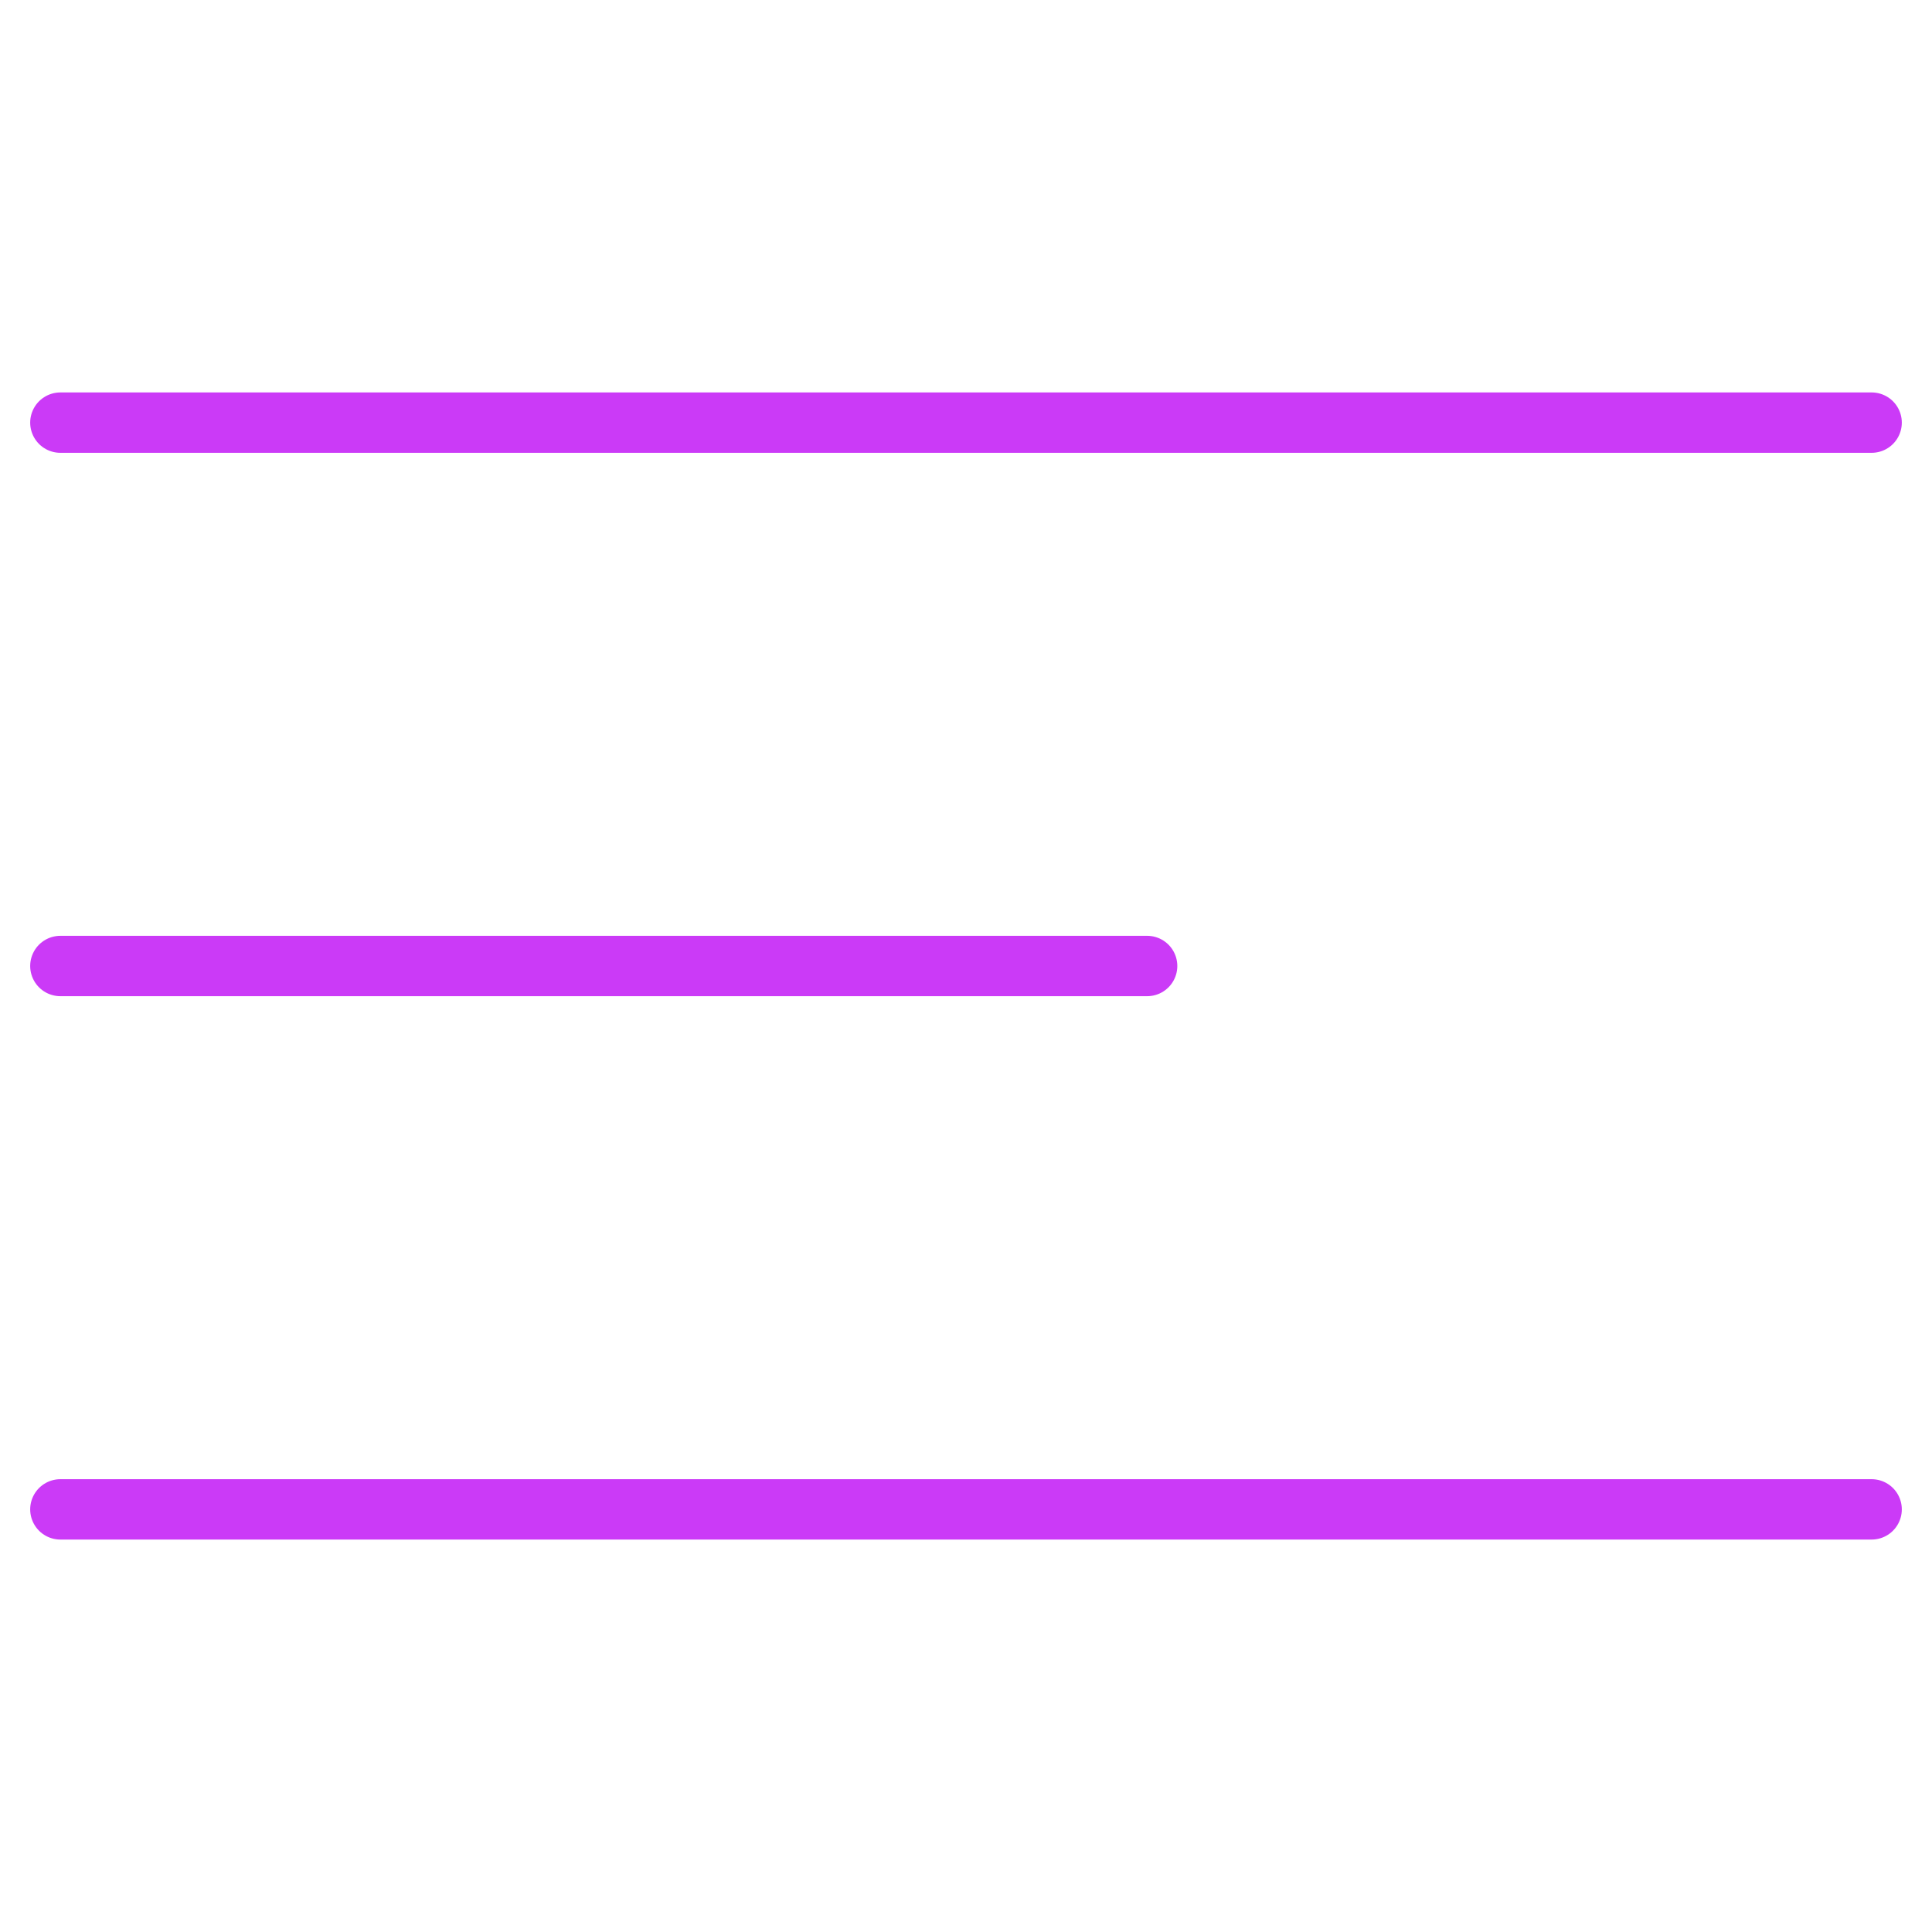
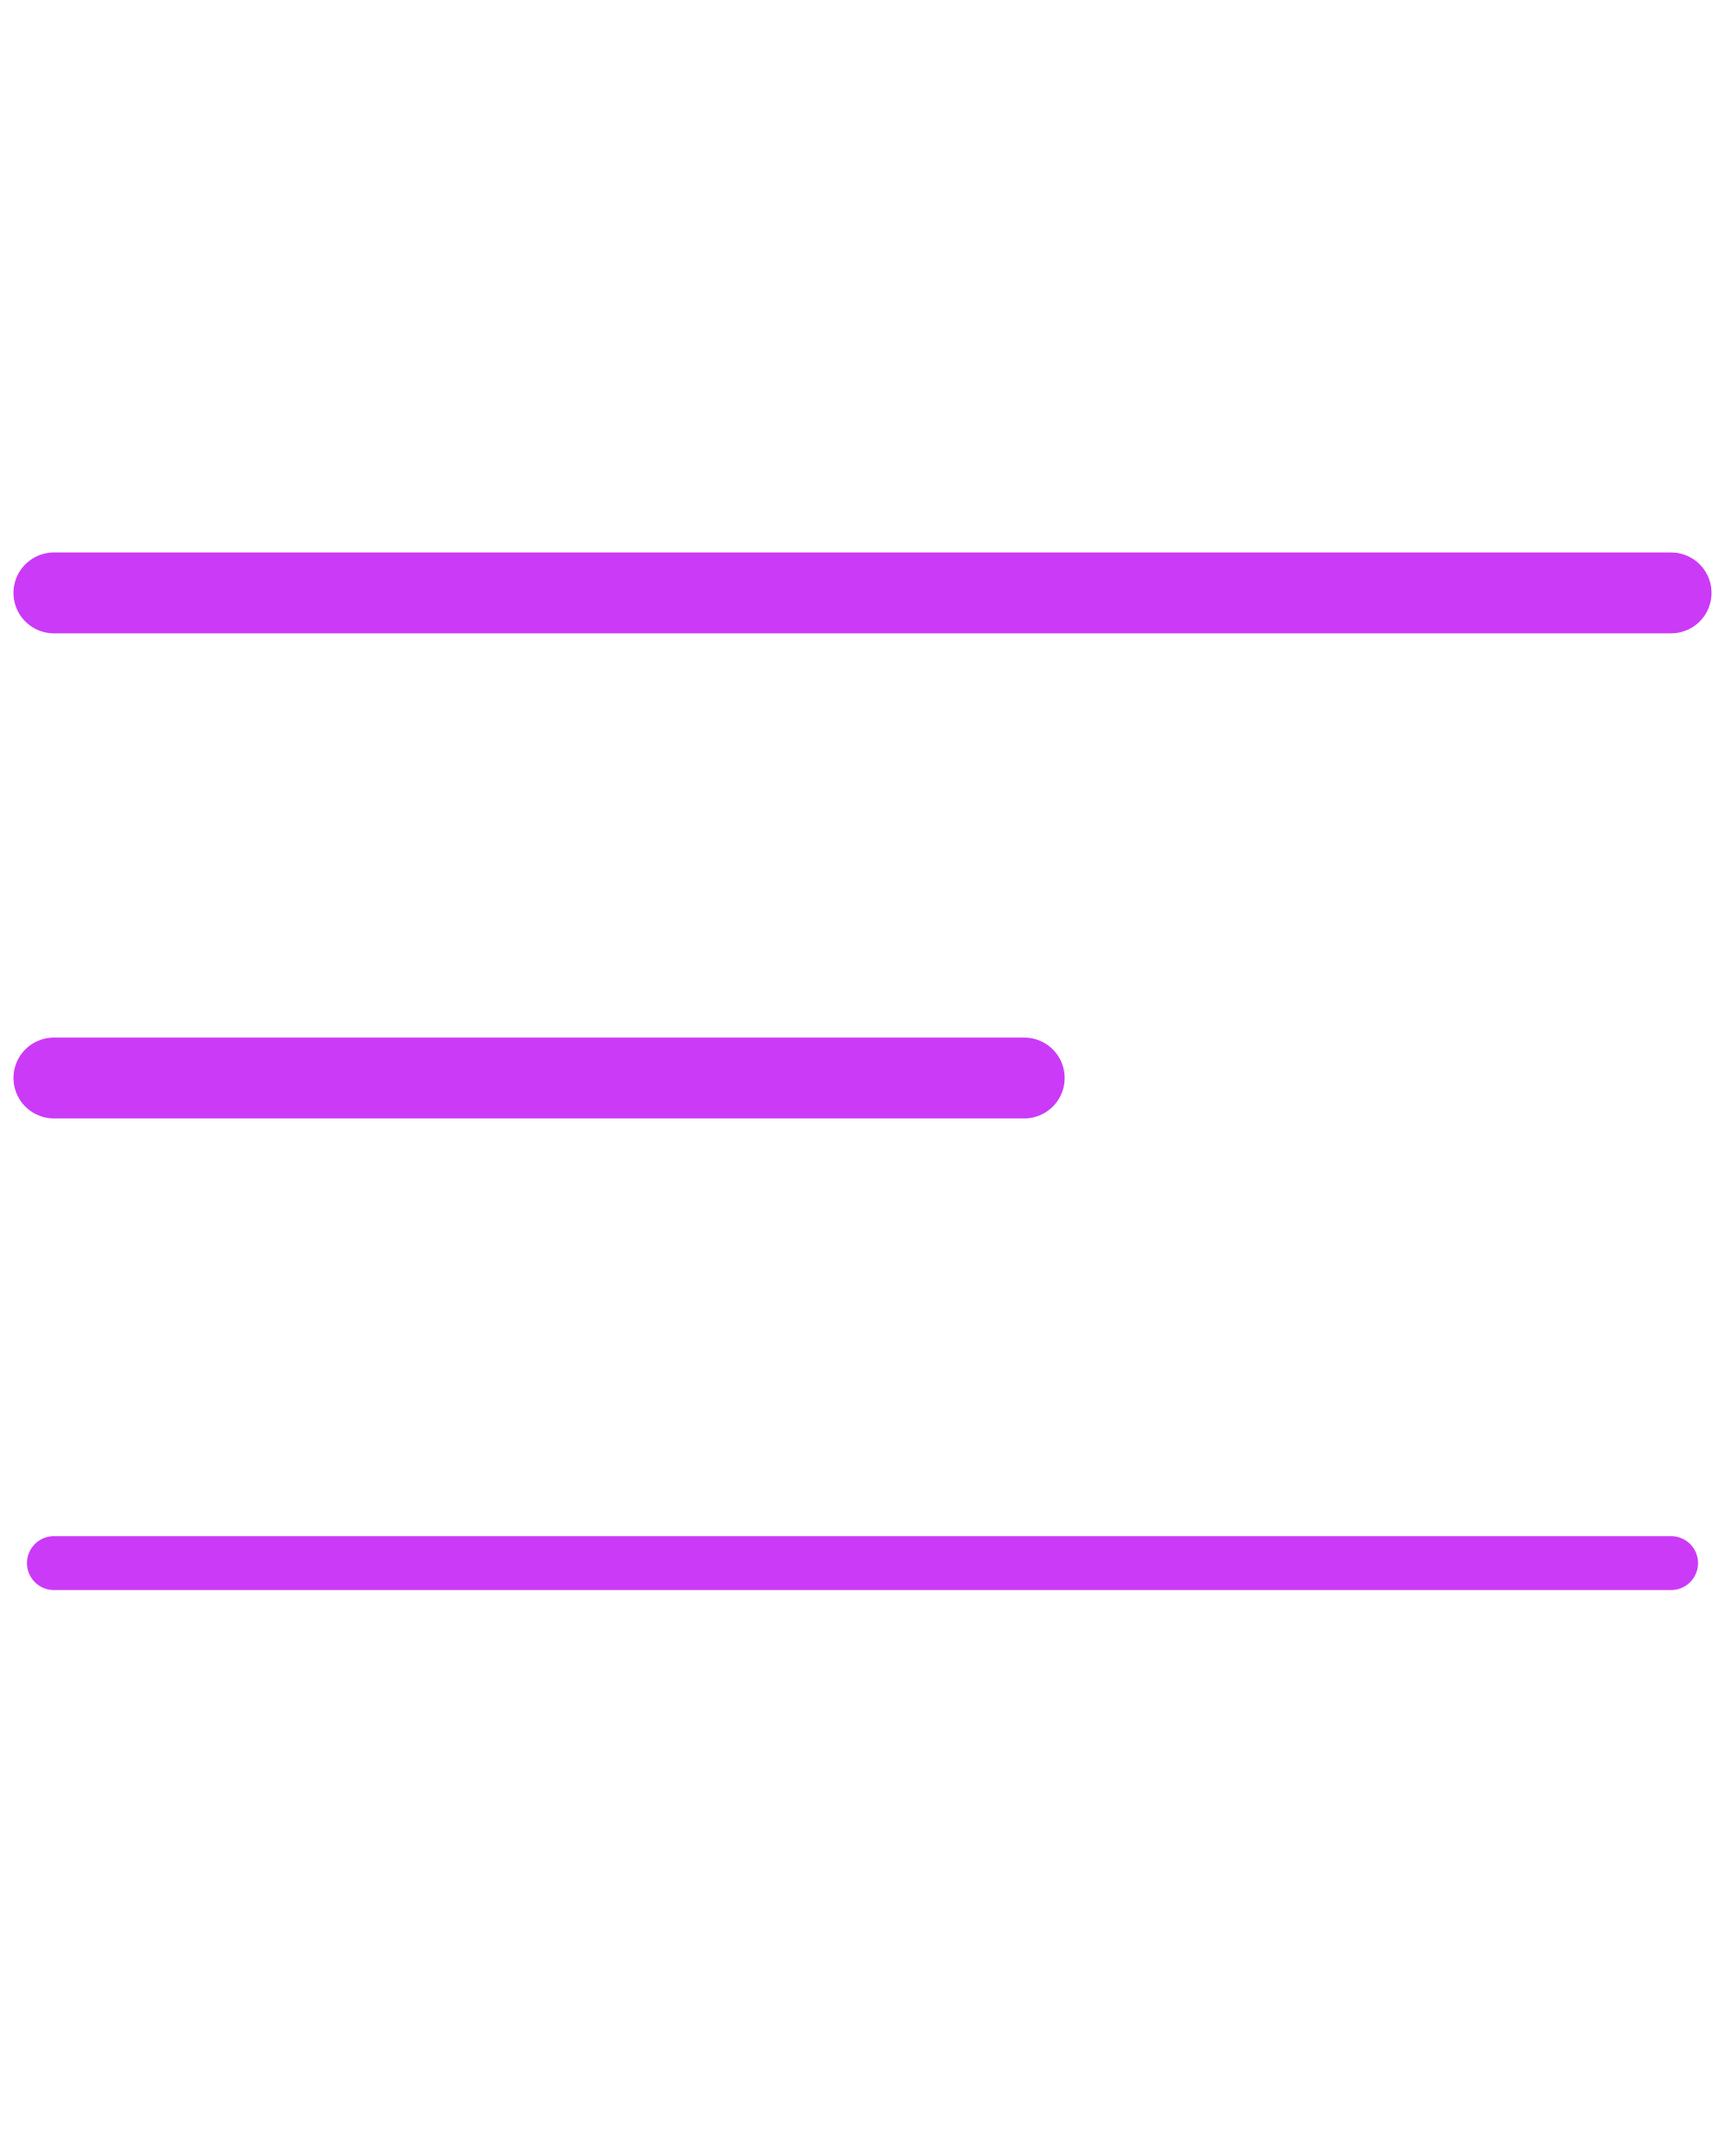
- <svg xmlns="http://www.w3.org/2000/svg" viewBox="0 0 64 64" aria-labelledby="title" aria-describedby="desc" role="img">
-   <path data-name="layer2" fill="none" stroke="#cb3af7" stroke-miterlimit="10" stroke-width="2" d="M2 14h60M2 32h36" stroke-linejoin="round" stroke-linecap="round" />
+ <svg xmlns="http://www.w3.org/2000/svg" viewBox="0 0 64 64" aria-labelledby="title" aria-describedby="desc" role="img" width="20px" height="25px">
+   <path data-name="layer2" fill="none" stroke="#cb3af7" stroke-miterlimit="10" stroke-width="3" d="M2 14h60M2 32h36" stroke-linejoin="round" stroke-linecap="round" />
  <path data-name="layer1" fill="none" stroke="#cb3af7" stroke-miterlimit="10" stroke-width="2" d="M2 50h60" stroke-linejoin="round" stroke-linecap="round" />
</svg>
